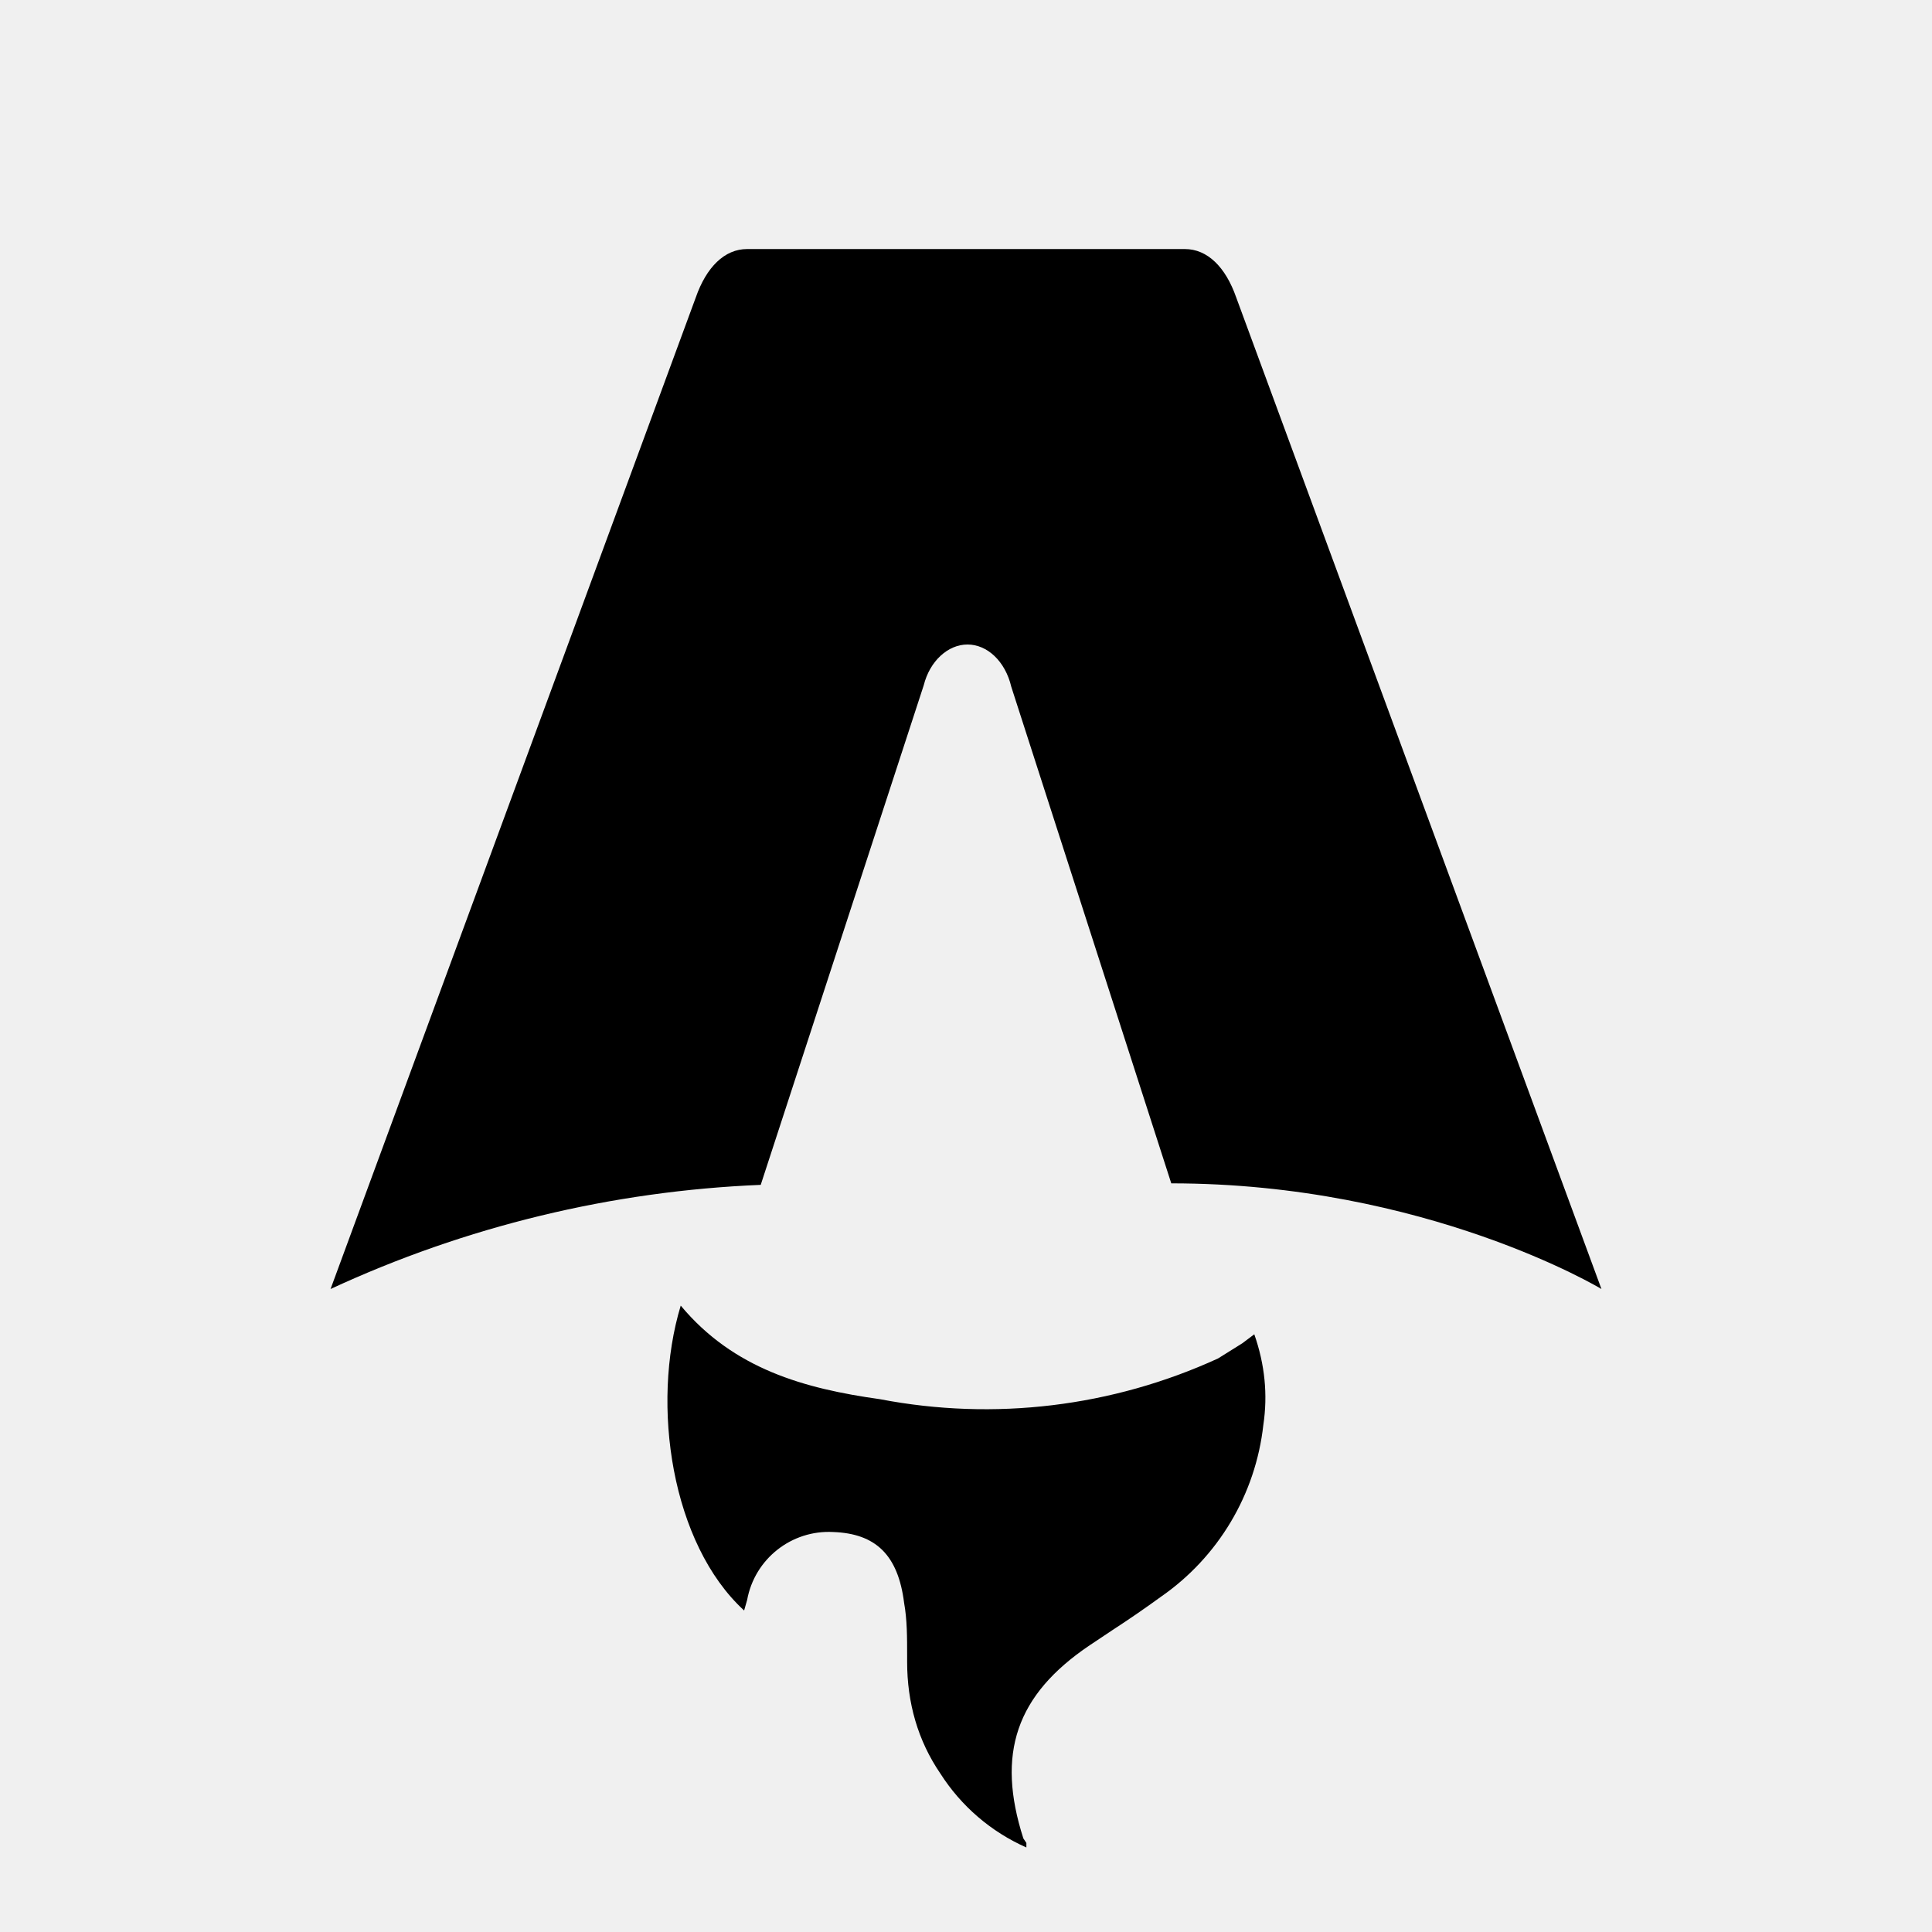
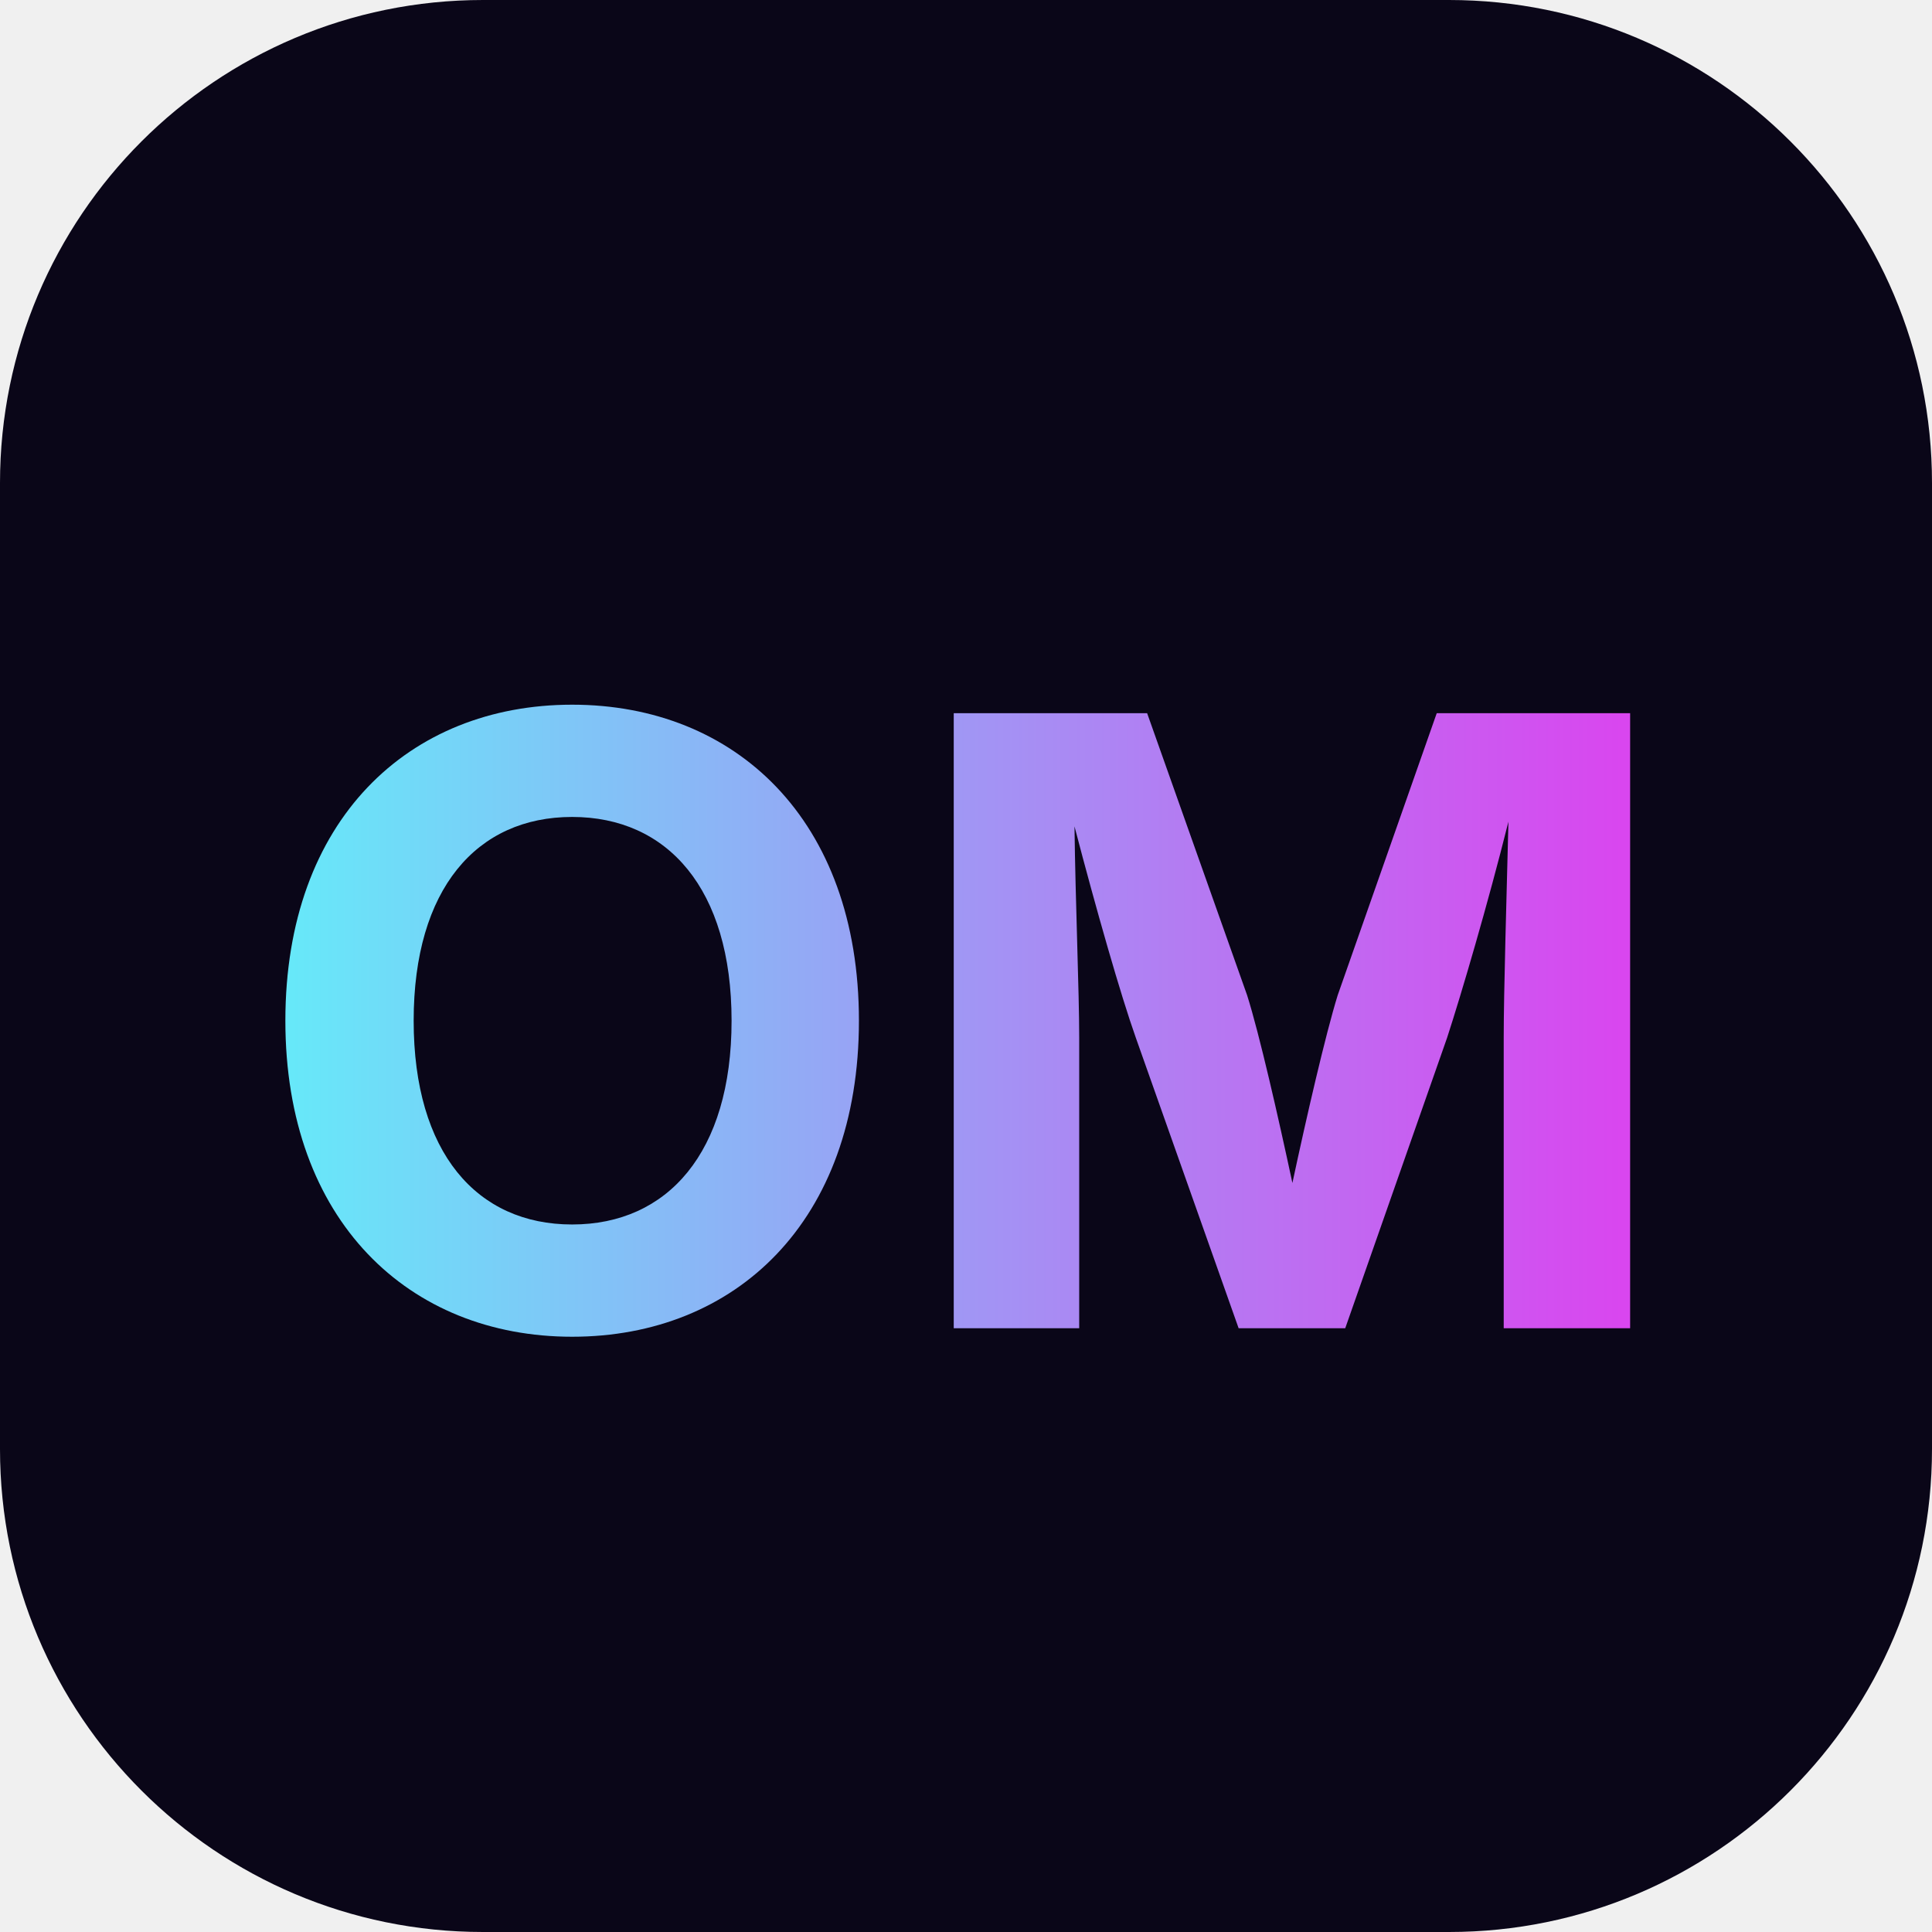
- <svg xmlns="http://www.w3.org/2000/svg" fill="none" viewBox="0 0 128 128">
-   <path d="M50.4 78.5a75.1 75.1 0 0 0-28.5 6.9l24.2-65.7c.7-2 1.9-3.2 3.4-3.2h29c1.5 0 2.7 1.2 3.4 3.2l24.2 65.7s-11.6-7-28.5-7L67 45.5c-.4-1.7-1.6-2.8-2.9-2.8-1.3 0-2.5 1.1-2.9 2.7L50.4 78.5Zm-1.1 28.2Zm-4.2-20.2c-2 6.6-.6 15.8 4.2 20.2a17.5 17.5 0 0 1 .2-.7 5.5 5.5 0 0 1 5.7-4.5c2.8.1 4.3 1.5 4.7 4.7.2 1.1.2 2.3.2 3.5v.4c0 2.7.7 5.2 2.2 7.4a13 13 0 0 0 5.7 4.9v-.3l-.2-.3c-1.8-5.6-.5-9.5 4.4-12.8l1.5-1a73 73 0 0 0 3.2-2.2 16 16 0 0 0 6.8-11.4c.3-2 .1-4-.6-6l-.8.6-1.6 1a37 37 0 0 1-22.4 2.7c-5-.7-9.7-2-13.2-6.2Z" />
-   <style>
-         path { fill: #000; }
-         @media (prefers-color-scheme: dark) {
-             path { fill: #FFF; }
-         }
-     </style>
+ <svg xmlns="http://www.w3.org/2000/svg" viewBox="0 0 32 32">
+   <defs>
+     <linearGradient id="g" x1="0%" y1="50%" x2="100%" y2="50%">
+       <stop offset="0%" stop-color="#67e8f9" />
+       <stop offset="100%" stop-color="#d946ef" />
+     </linearGradient>
+   </defs>
+   <rect width="32" height="32" rx="8" fill="#0a0618" />
+   <text x="16" y="22" text-anchor="middle" font-family="Inter, sans-serif" font-weight="700" font-size="14" fill="url(#g)">OM</text>
</svg>
